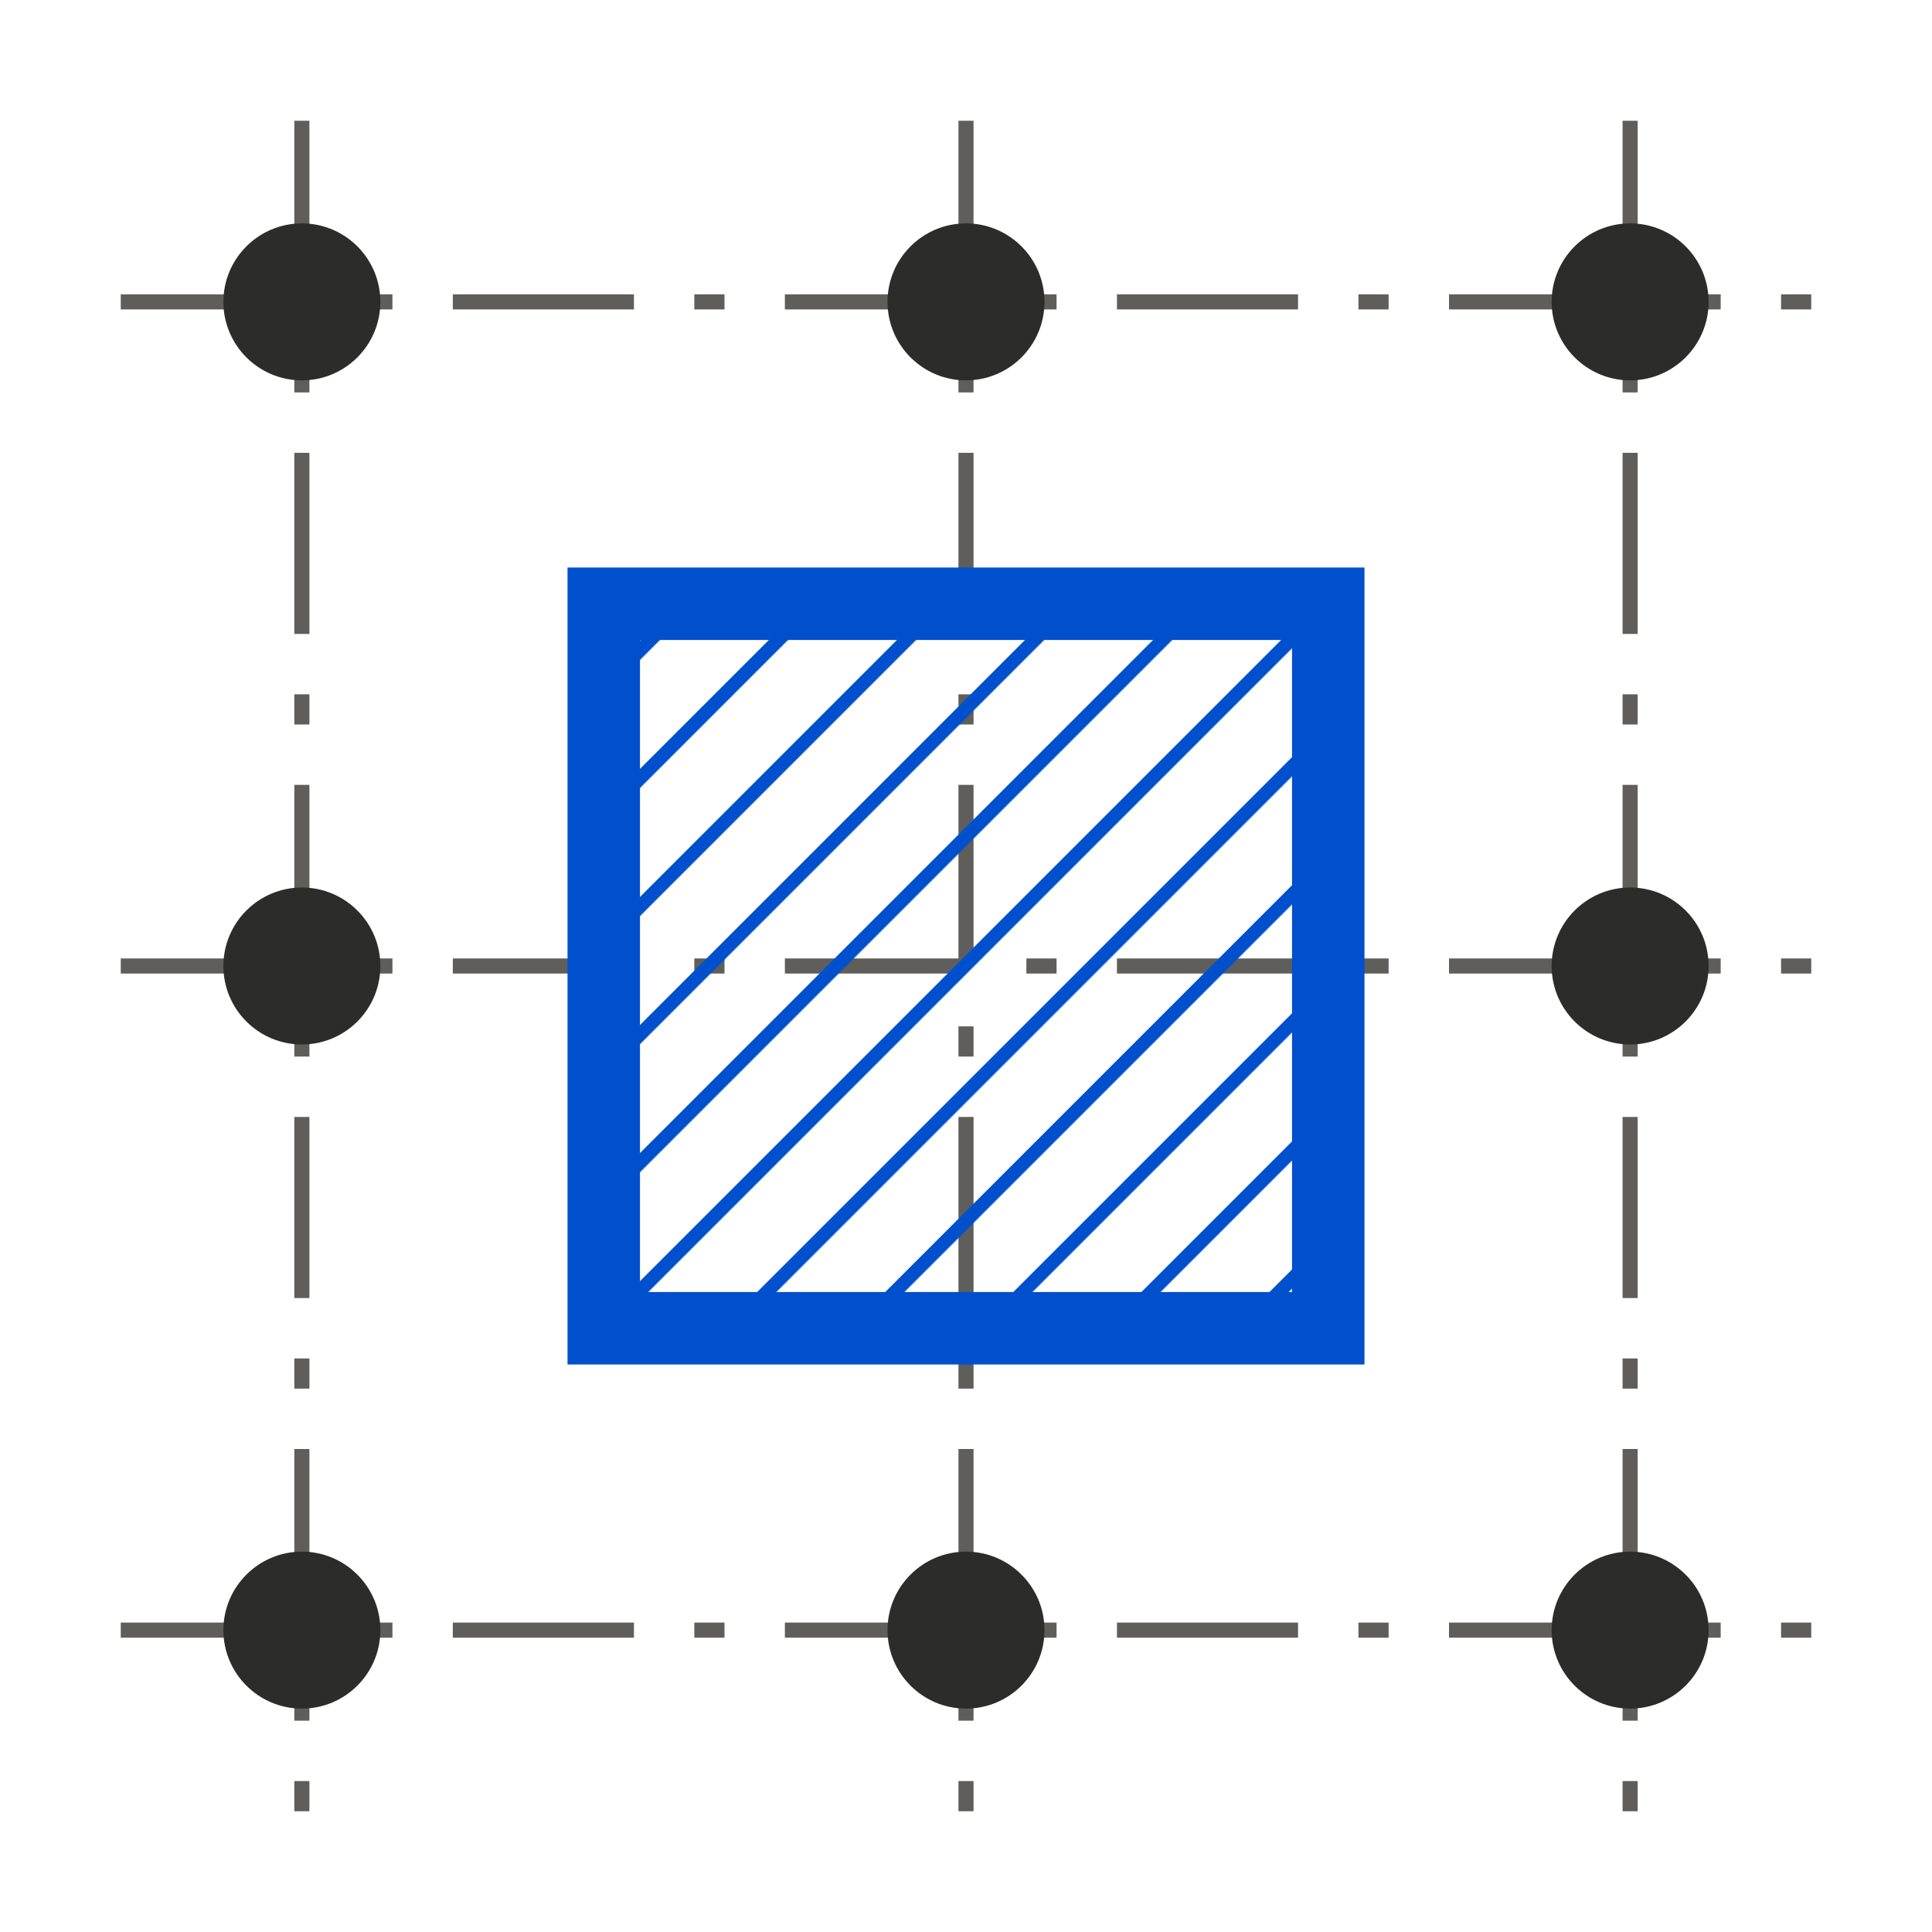
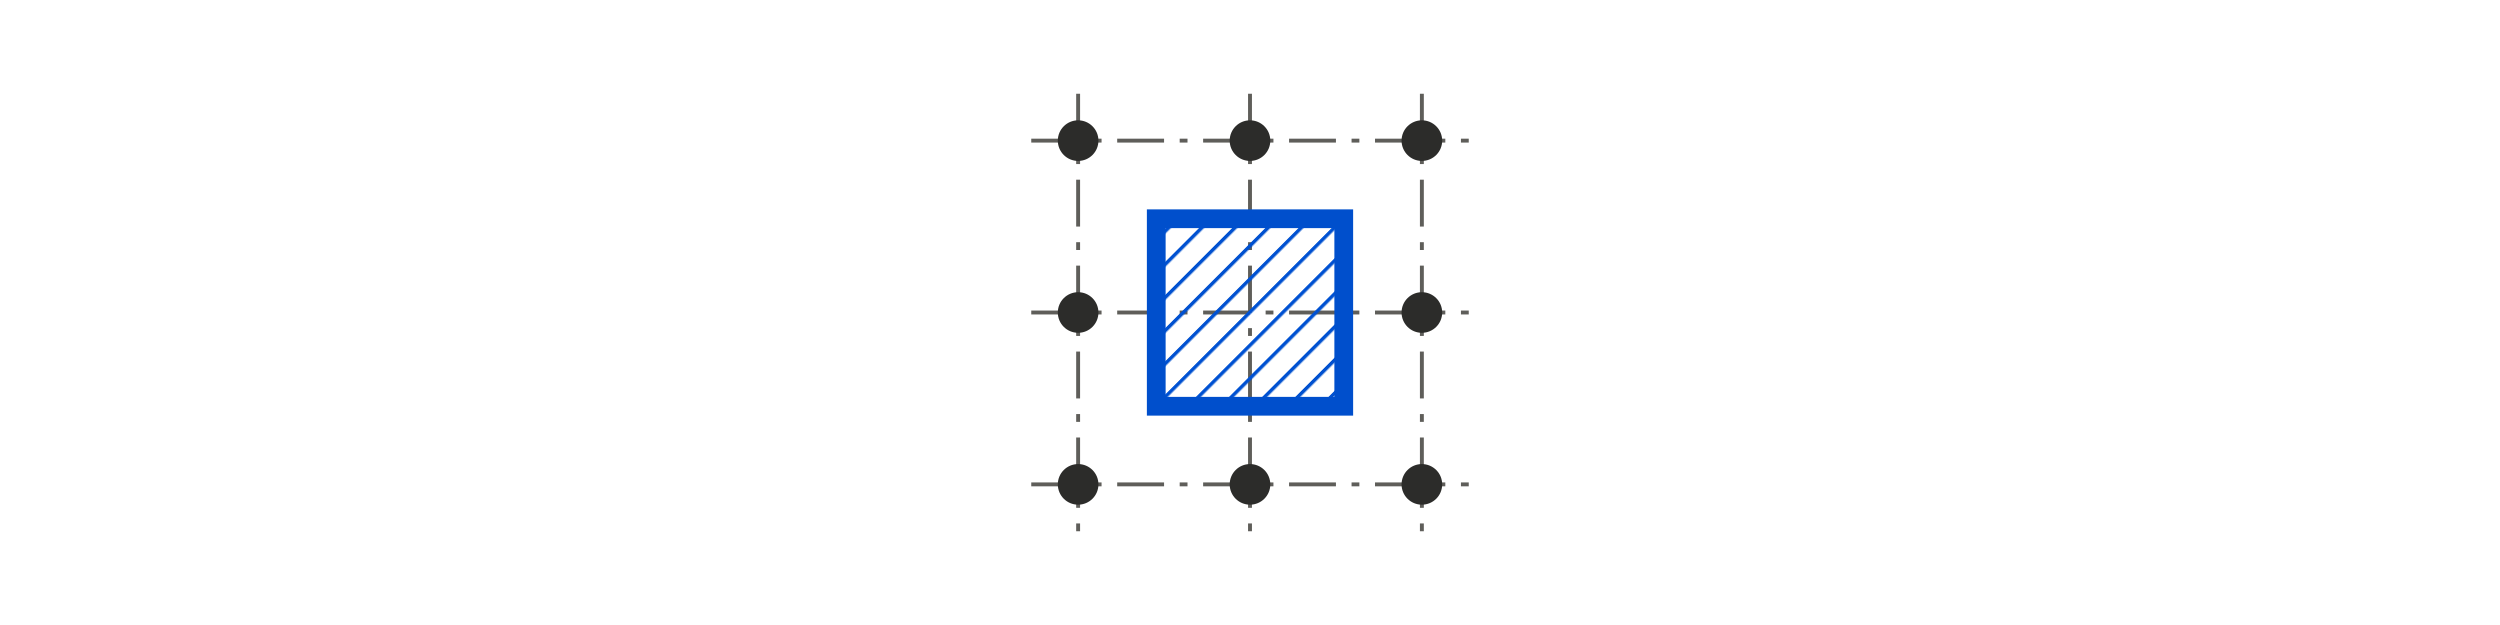
- <svg xmlns="http://www.w3.org/2000/svg" viewBox="0 0 64 64" width="64" height="64">
+ <svg xmlns="http://www.w3.org/2000/svg" viewBox="-128 -8 320 80" width="320" height="80">
  <defs>
    <pattern id="h" width="3" height="3" patternUnits="userSpaceOnUse" patternTransform="rotate(45)">
      <line x1="0" y1="0" x2="0" y2="3" stroke="#004fcc" stroke-width=".9" />
    </pattern>
  </defs>
  <path d="M10 4V60M4 10H60" stroke="#5f5e5a" stroke-width=".5" stroke-dasharray="6 2 1 2" />
  <path d="M32 4V60M4 32H60" stroke="#5f5e5a" stroke-width=".5" stroke-dasharray="6 2 1 2" />
  <path d="M54 4V60M4 54H60" stroke="#5f5e5a" stroke-width=".5" stroke-dasharray="6 2 1 2" />
  <circle cx="10" cy="10" r="2.6" fill="#2c2c2a" />
  <circle cx="10" cy="32" r="2.6" fill="#2c2c2a" />
  <circle cx="10" cy="54" r="2.6" fill="#2c2c2a" />
  <circle cx="32" cy="10" r="2.6" fill="#2c2c2a" />
  <circle cx="32" cy="54" r="2.6" fill="#2c2c2a" />
  <circle cx="54" cy="10" r="2.6" fill="#2c2c2a" />
  <circle cx="54" cy="32" r="2.6" fill="#2c2c2a" />
  <circle cx="54" cy="54" r="2.6" fill="#2c2c2a" />
  <rect x="20" y="20" width="24" height="24" fill="url(#h)" stroke="#004fcc" stroke-width="2.4" />
</svg>
